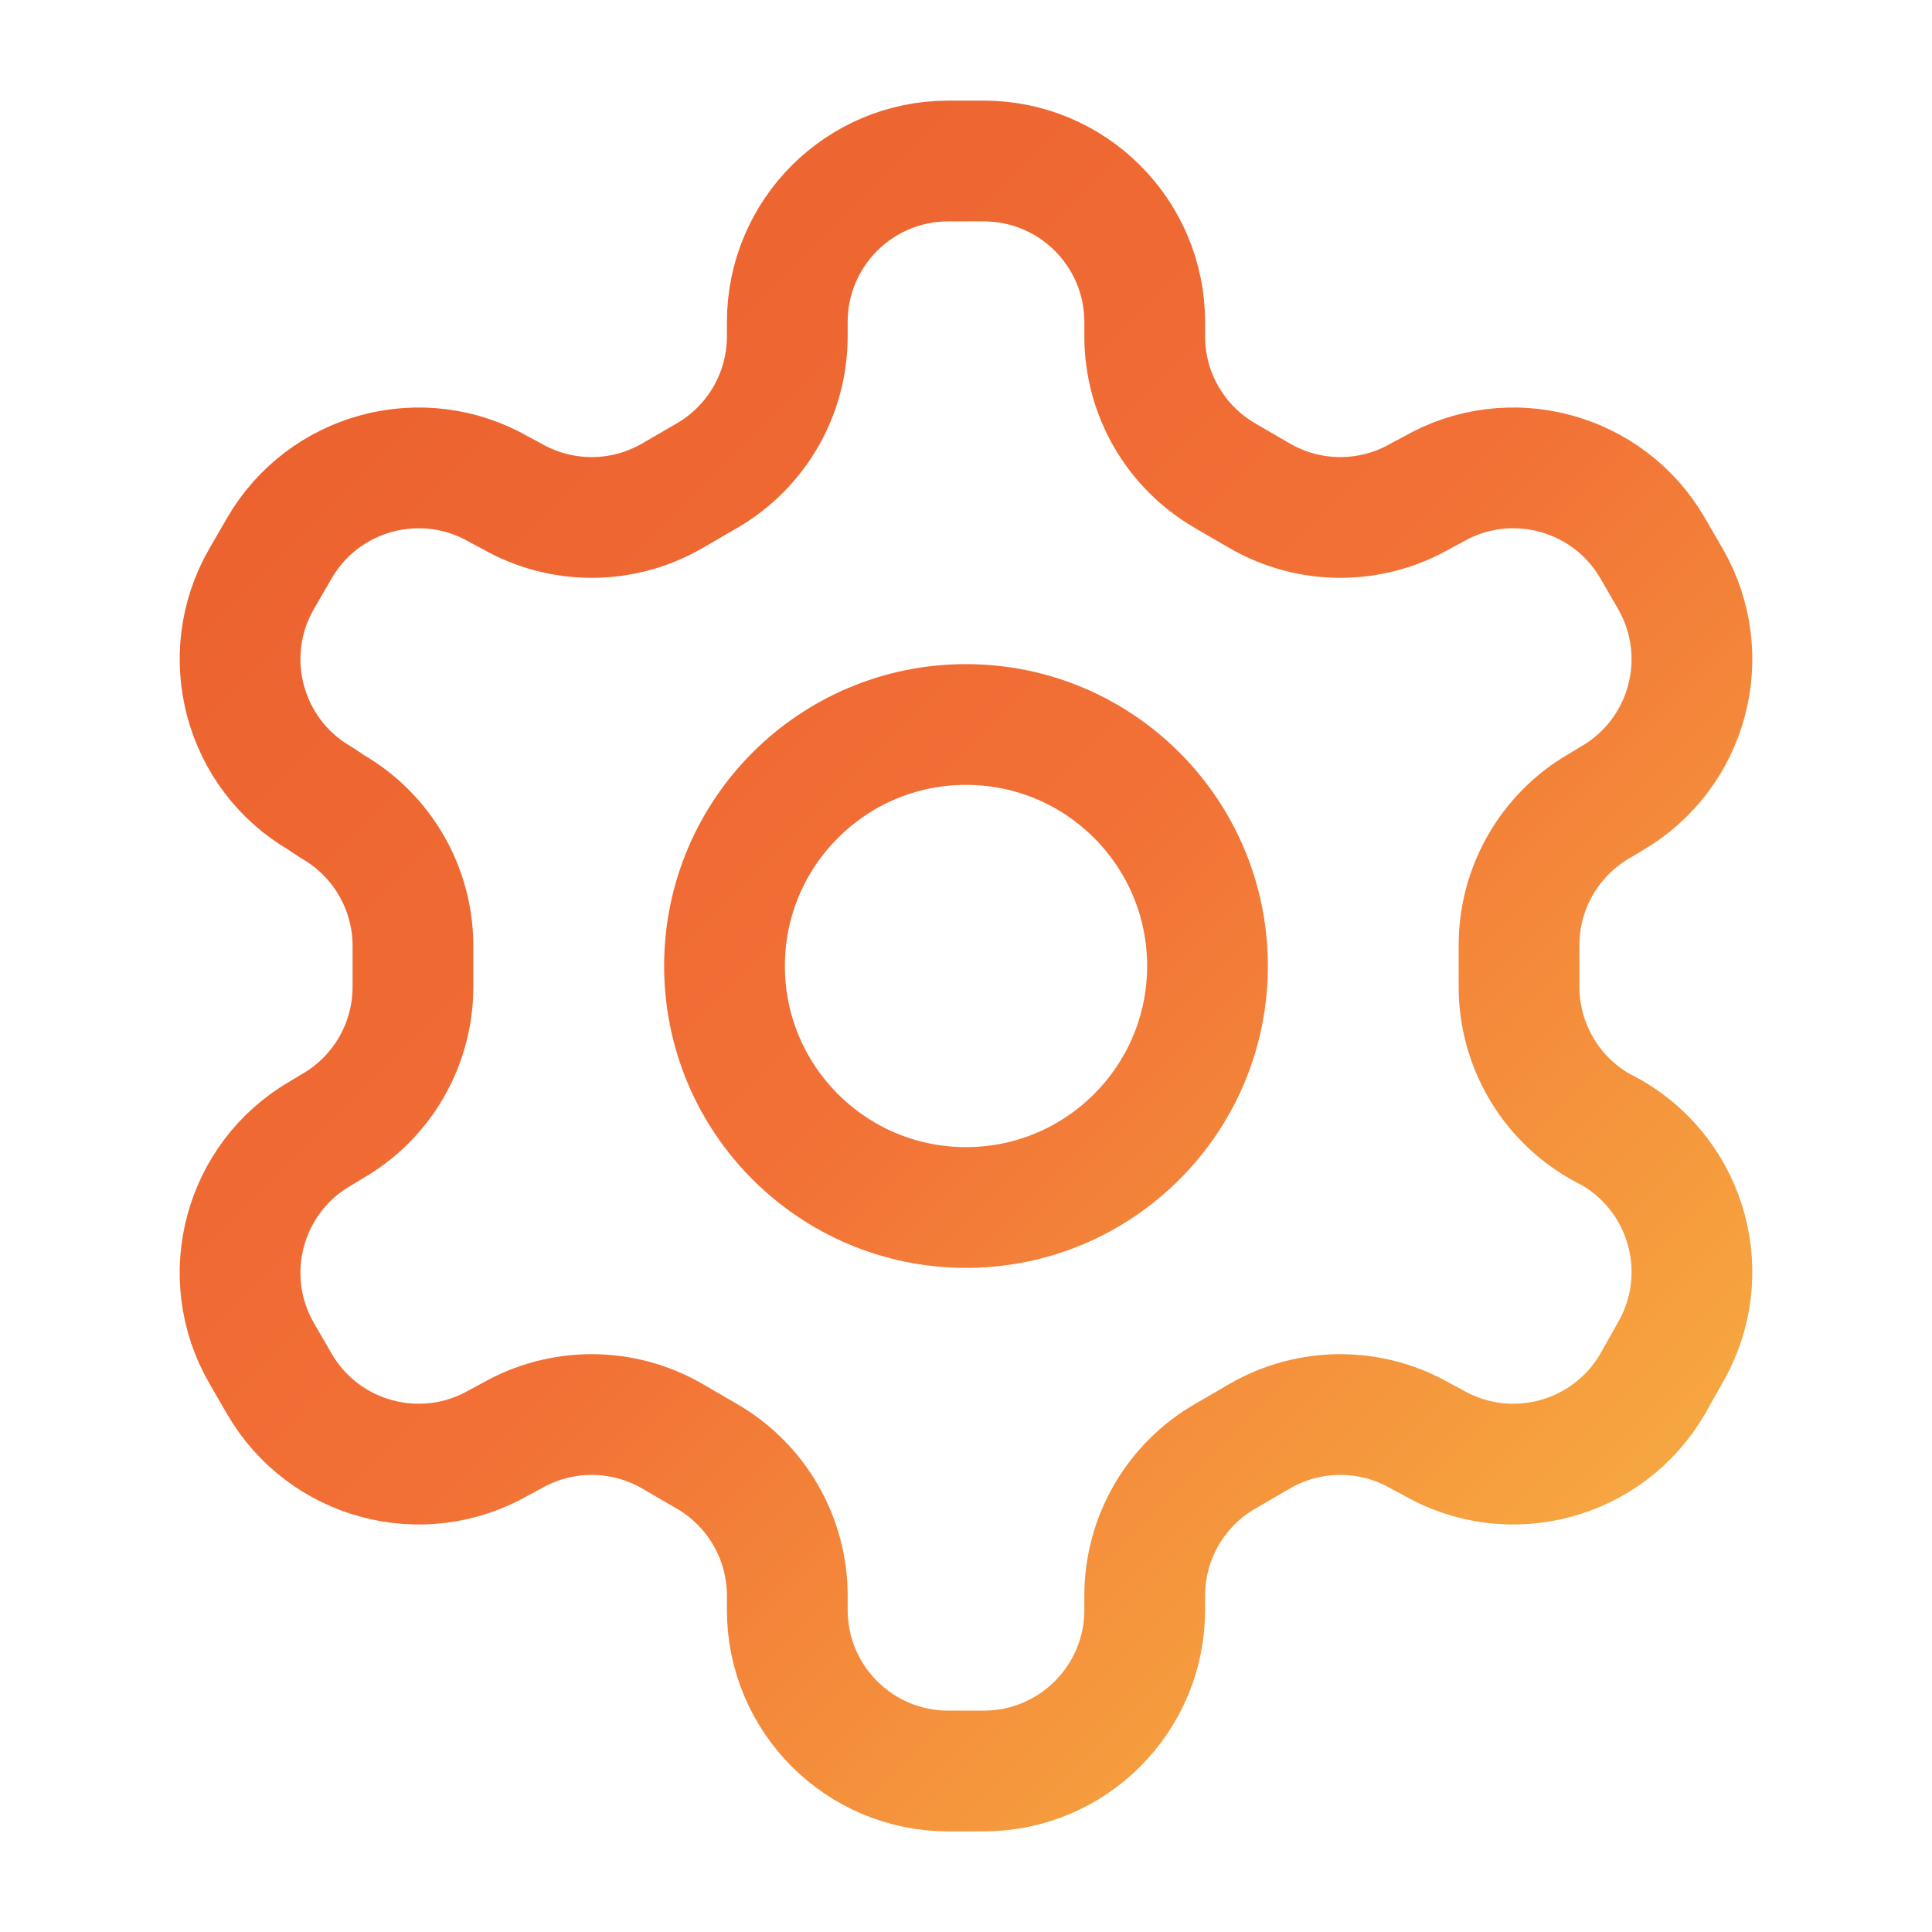
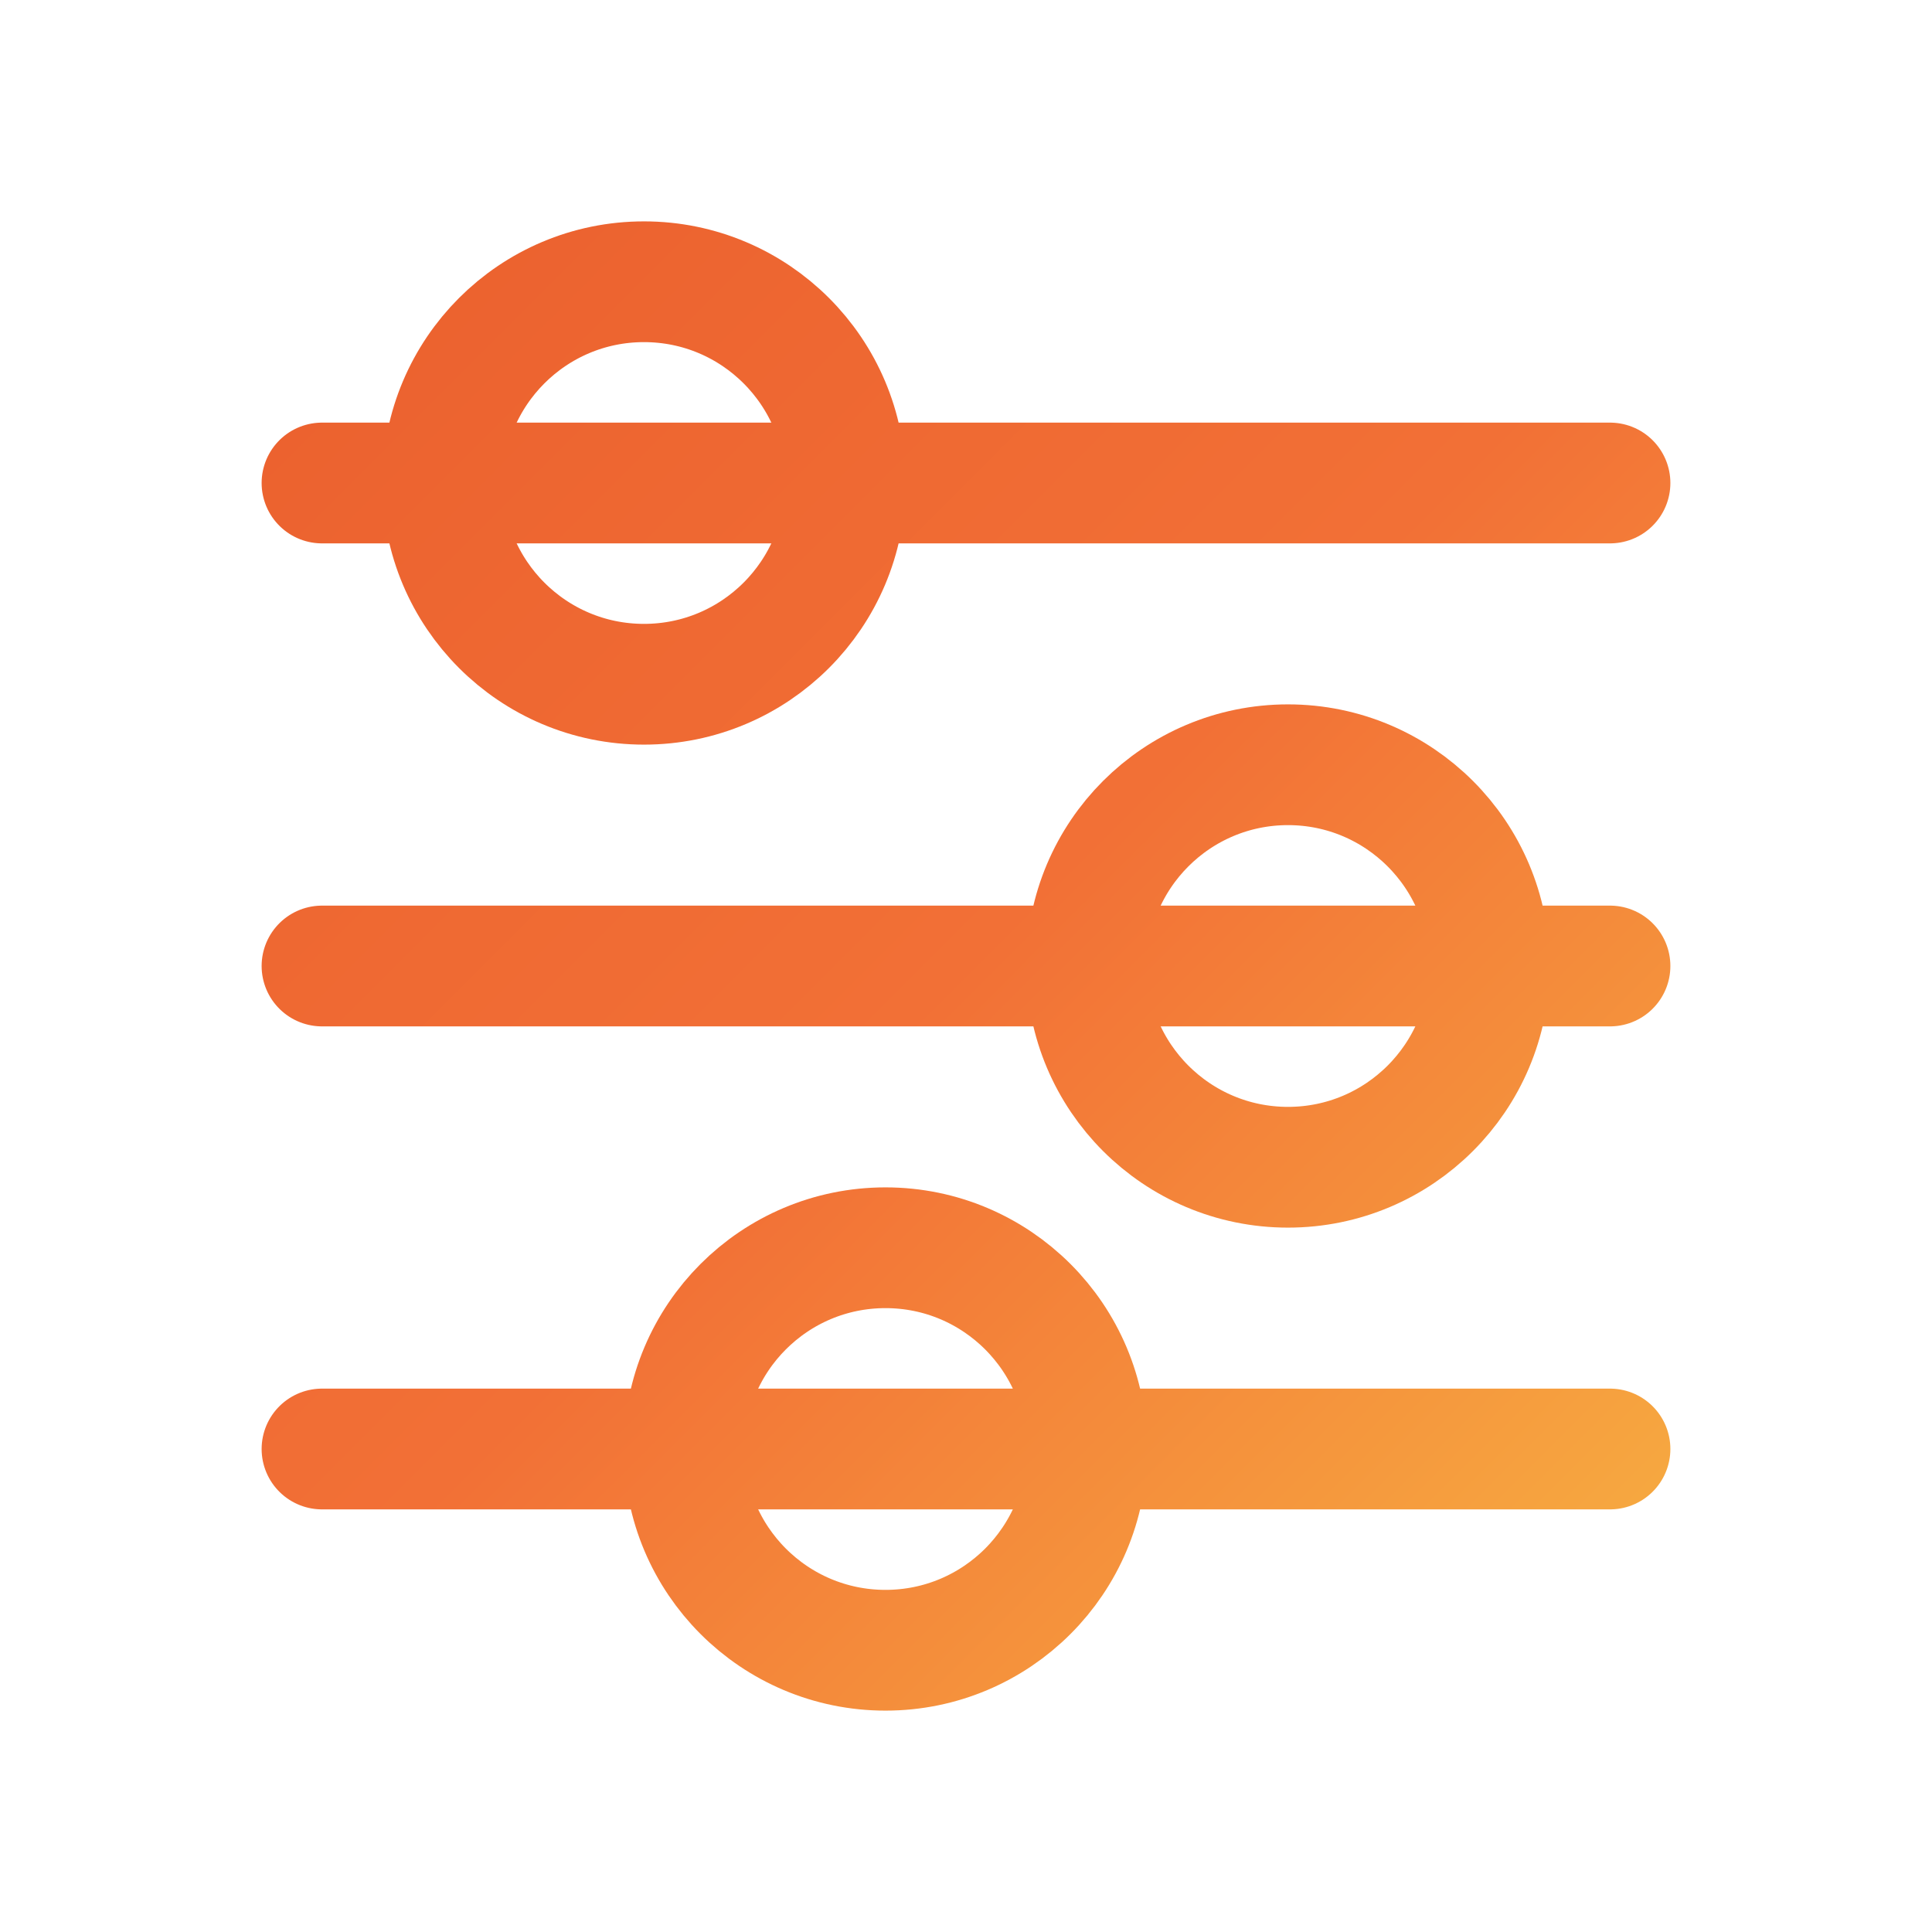
<svg xmlns="http://www.w3.org/2000/svg" viewBox="0 0 24 24" fill="none" stroke-width="1.5" stroke-linecap="round" stroke-linejoin="round">
  <defs>
    <linearGradient id="g" x1="0" y1="0" x2="24" y2="24" gradientUnits="userSpaceOnUse">
      <stop offset="0%" stop-color="#E85A2B" />
      <stop offset="50%" stop-color="#F27036" />
      <stop offset="100%" stop-color="#F9C846" />
    </linearGradient>
  </defs>
-   <path stroke="url(#g)" d="M12.22 2h-.44a2 2 0 00-2 2v.18a2 2 0 01-1 1.73l-.43.25a2 2 0 01-2 0l-.15-.08a2 2 0 00-2.73.73l-.22.38a2 2 0 00.73 2.73l.15.1a2 2 0 011 1.72v.51a2 2 0 01-1 1.74l-.15.09a2 2 0 00-.73 2.73l.22.38a2 2 0 002.73.73l.15-.08a2 2 0 012 0l.43.25a2 2 0 011 1.73V20a2 2 0 002 2h.44a2 2 0 002-2v-.18a2 2 0 011-1.73l.43-.25a2 2 0 012 0l.15.08a2 2 0 002.73-.73l.22-.39a2 2 0 00-.73-2.73l-.15-.08a2 2 0 01-1-1.74v-.5a2 2 0 011-1.74l.15-.09a2 2 0 00.73-2.73l-.22-.38a2 2 0 00-2.73-.73l-.15.08a2 2 0 01-2 0l-.43-.25a2 2 0 01-1-1.73V4a2 2 0 00-2-2z" />
-   <circle stroke="url(#g)" cx="12" cy="12" r="3" />
+   <line stroke="url(#g)" x1="4" y1="6" x2="20" y2="6" />
+   <line stroke="url(#g)" x1="4" y1="12" x2="20" y2="12" />
+   <line stroke="url(#g)" x1="4" y1="18" x2="20" y2="18" />
+   <circle stroke="url(#g)" cx="8" cy="6" r="2.5" />
+   <circle stroke="url(#g)" cx="16" cy="12" r="2.5" />
+   <circle stroke="url(#g)" cx="11" cy="18" r="2.5" />
</svg>
